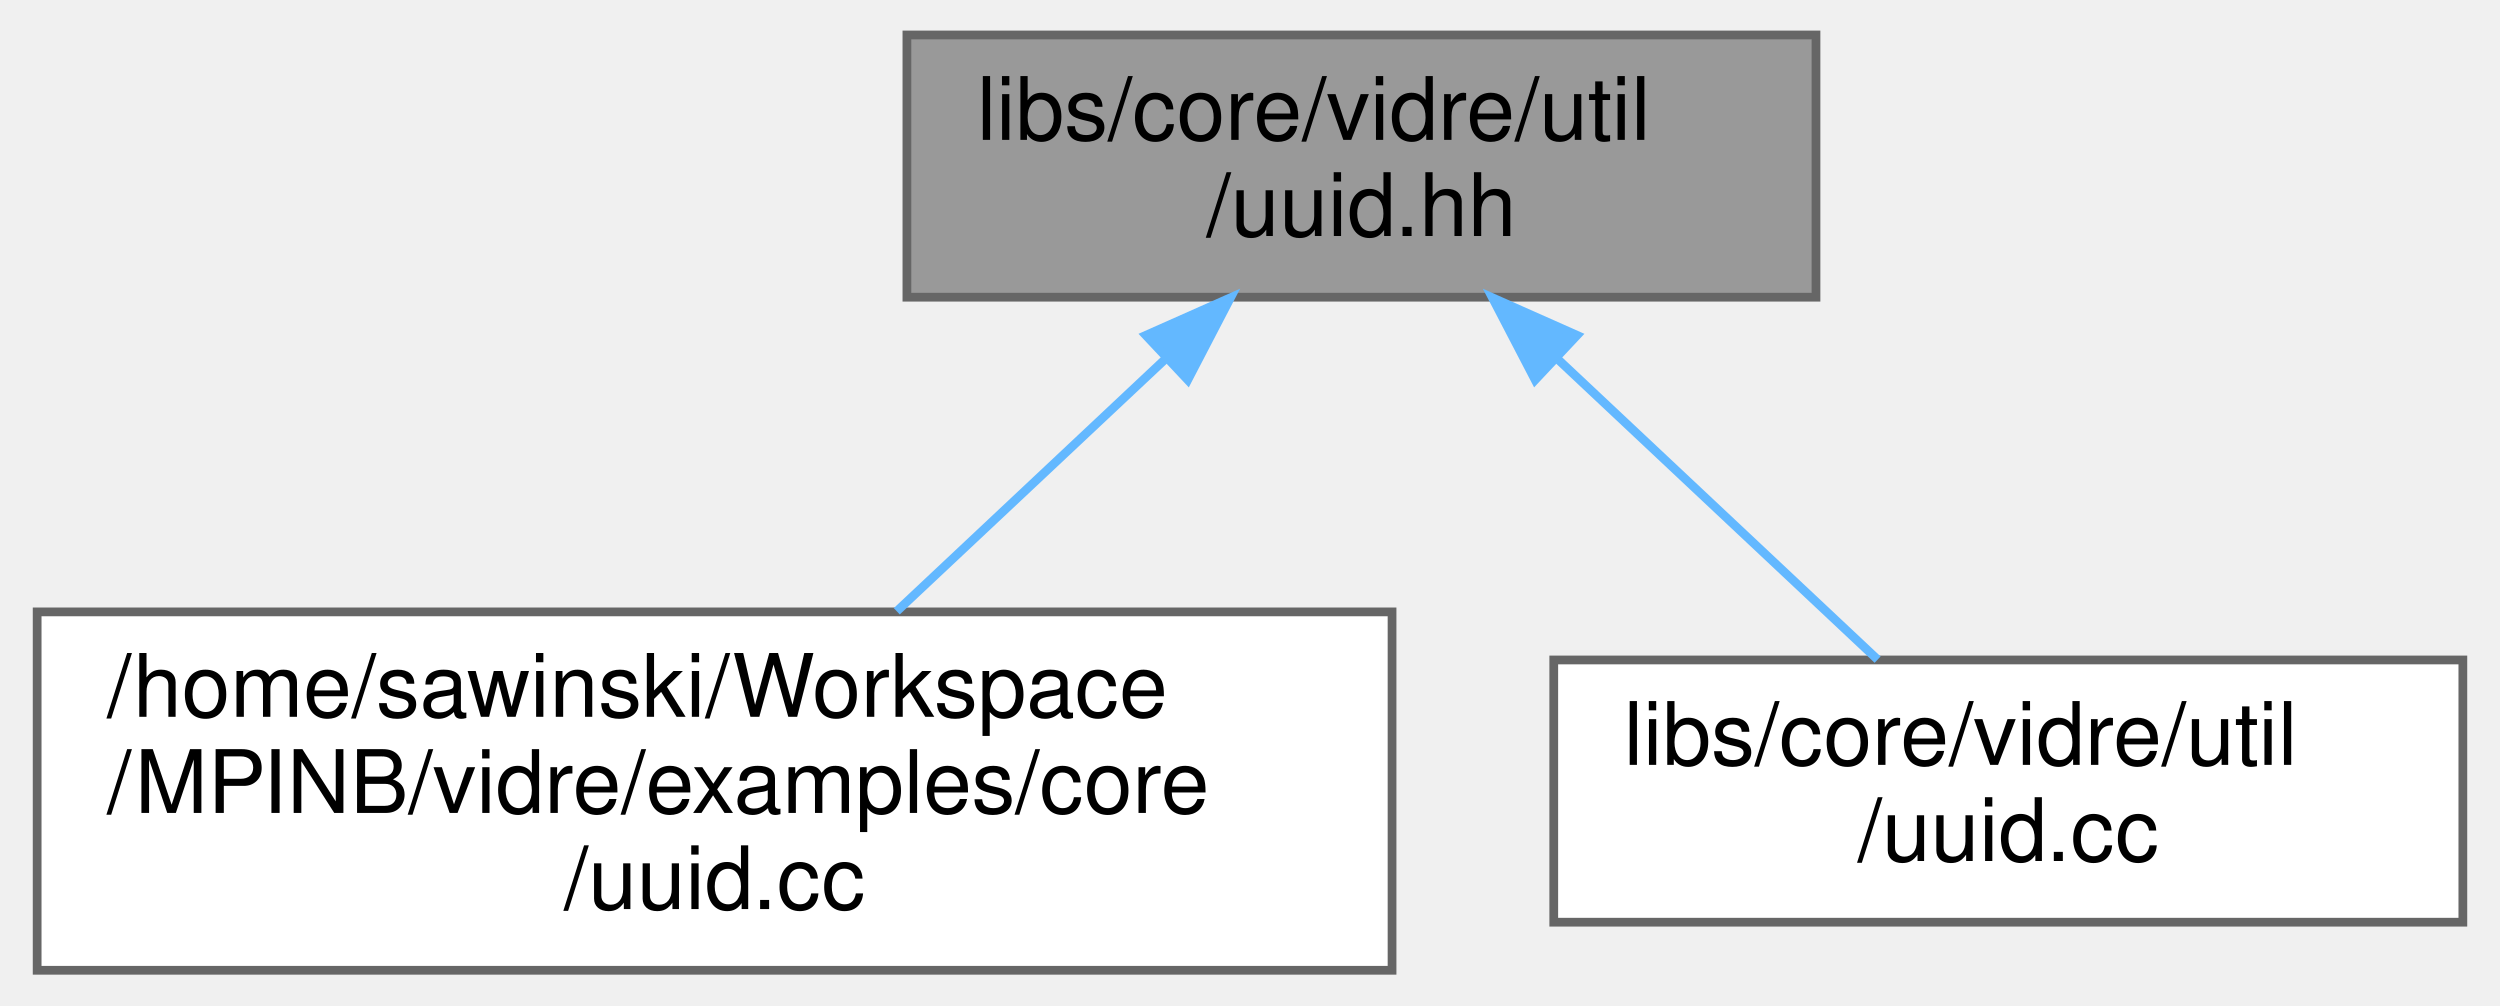
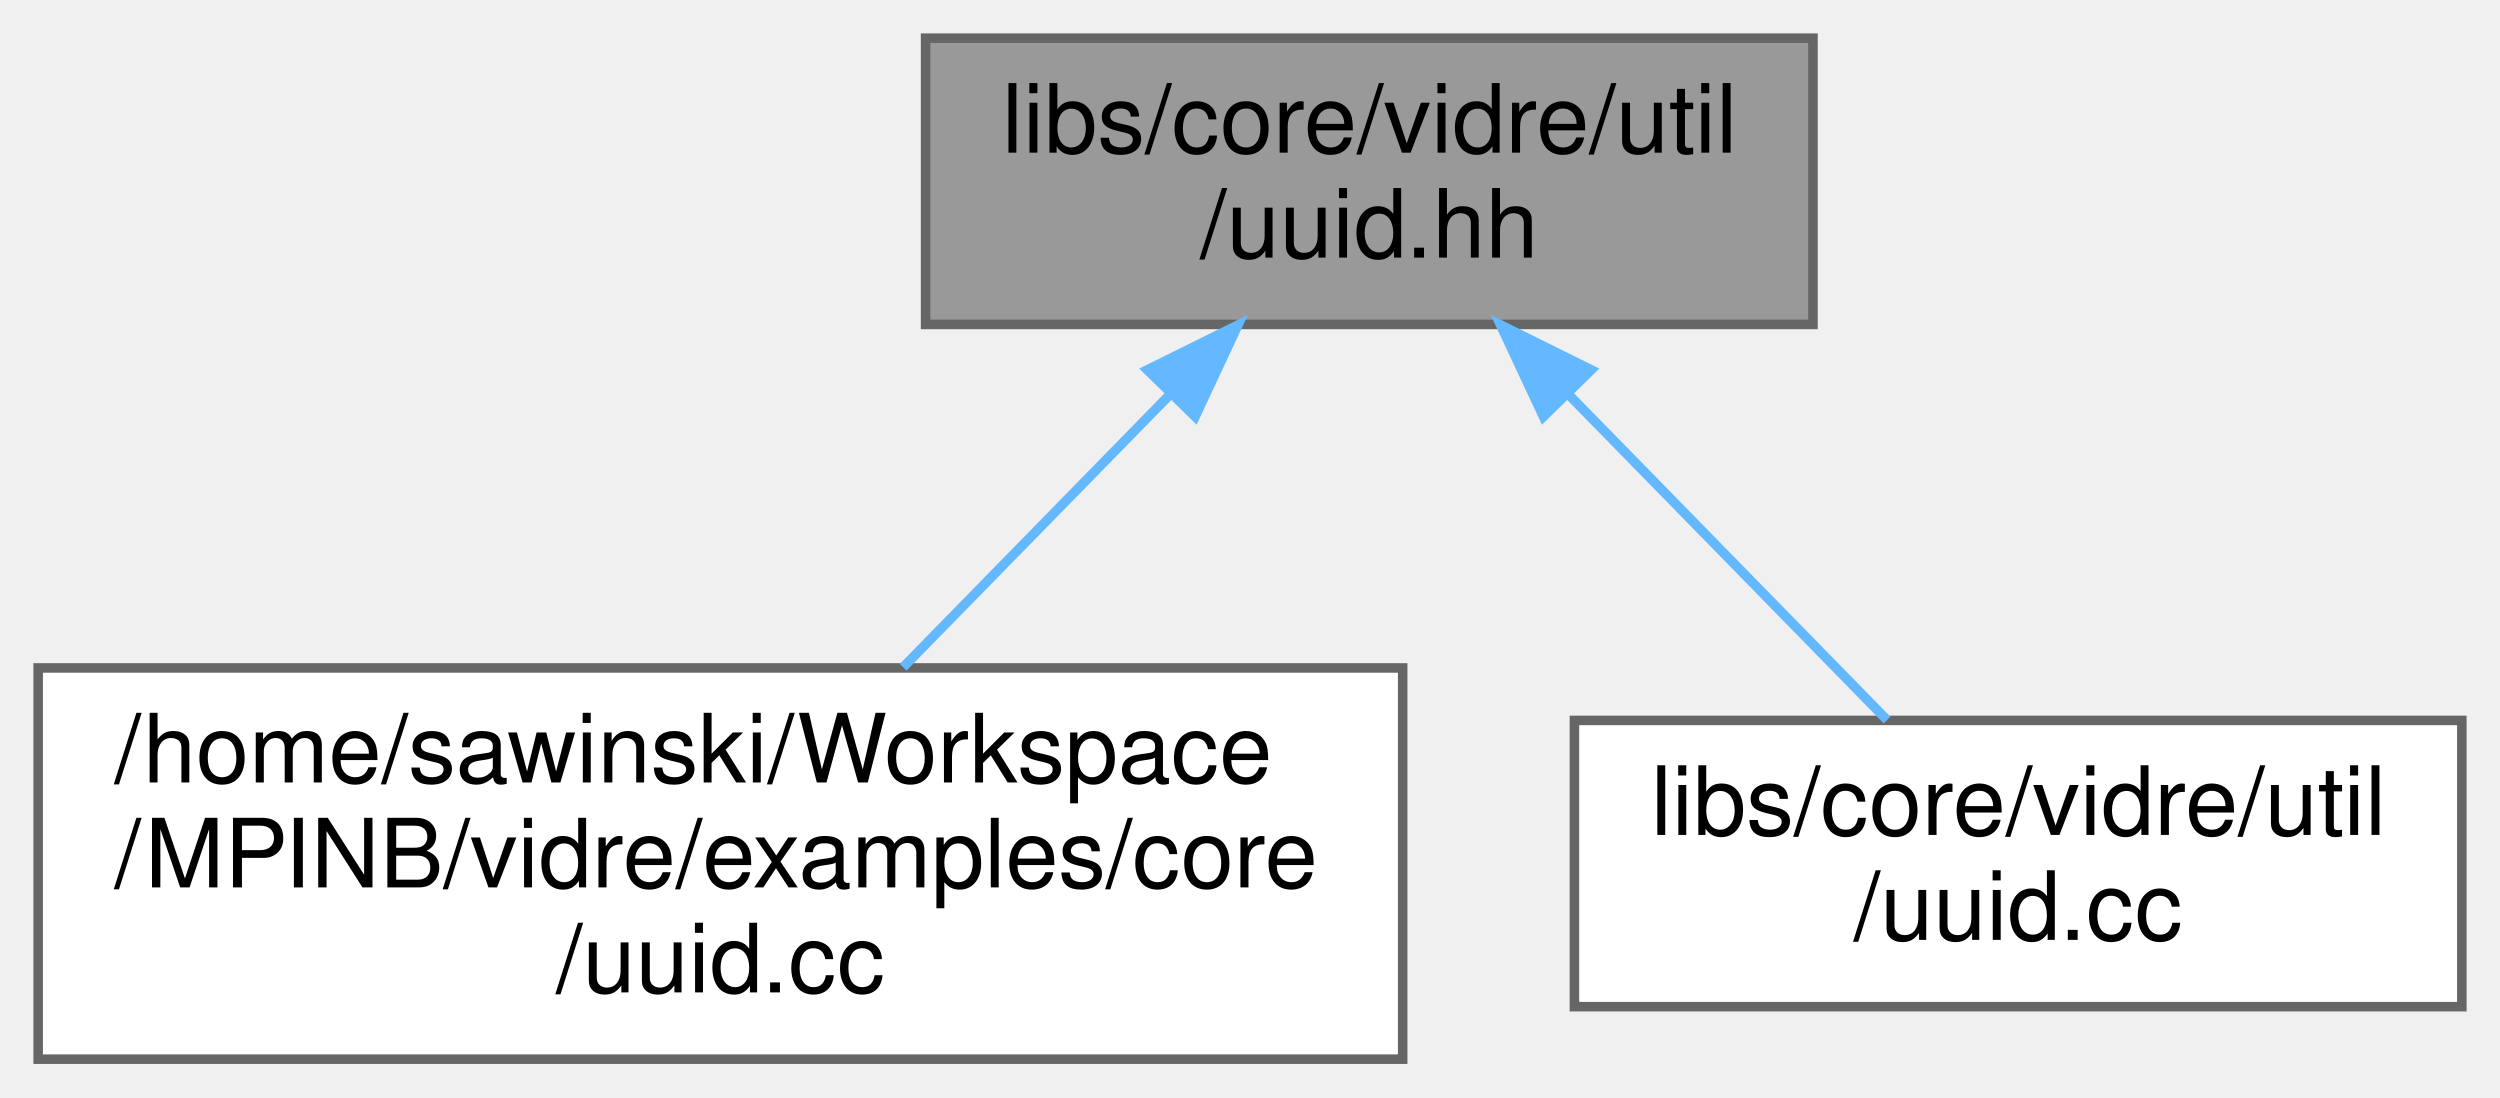
- <svg xmlns="http://www.w3.org/2000/svg" xmlns:xlink="http://www.w3.org/1999/xlink" width="286pt" height="115pt" viewBox="0.00 0.00 285.50 115.00">
+ <svg xmlns="http://www.w3.org/2000/svg" xmlns:xlink="http://www.w3.org/1999/xlink" width="262pt" height="115pt" viewBox="0.00 0.00 262.00 115.00">
  <g id="graph0" class="graph" transform="scale(1 1) rotate(0) translate(4 111)">
    <g id="Node000001" class="node">
      <g id="a_Node000001">
        <a xlink:title=" ">
-           <polygon fill="#999999" stroke="#666666" points="203.5,-107 99.5,-107 99.5,-77 203.5,-77 203.5,-107" />
-           <text text-anchor="start" x="107.5" y="-95" font-family="Helvetica,sans-Serif" font-size="10.00">libs/core/vidre/util</text>
-           <text text-anchor="middle" x="151.5" y="-84" font-family="Helvetica,sans-Serif" font-size="10.00">/uuid.hh</text>
+           <polygon fill="#999999" stroke="#666666" points="186,-107 93,-107 93,-77 186,-77 186,-107" />
+           <text text-anchor="start" x="101" y="-95" font-family="Helvetica,sans-Serif" font-size="10.00">libs/core/vidre/util</text>
+           <text text-anchor="middle" x="139.5" y="-84" font-family="Helvetica,sans-Serif" font-size="10.00">/uuid.hh</text>
        </a>
      </g>
    </g>
    <g id="Node000002" class="node">
      <g id="a_Node000002">
        <a xlink:href="examples_2core_2uuid_8cc.html" target="_top" xlink:title=" ">
-           <polygon fill="white" stroke="#666666" points="155,-41 0,-41 0,0 155,0 155,-41" />
+           <polygon fill="white" stroke="#666666" points="143,-41 0,-41 0,0 143,0 143,-41" />
          <text text-anchor="start" x="8" y="-29" font-family="Helvetica,sans-Serif" font-size="10.00">/home/sawinski/Workspace</text>
          <text text-anchor="start" x="8" y="-18" font-family="Helvetica,sans-Serif" font-size="10.00">/MPINB/vidre/examples/core</text>
-           <text text-anchor="middle" x="77.5" y="-7" font-family="Helvetica,sans-Serif" font-size="10.00">/uuid.cc</text>
+           <text text-anchor="middle" x="71.5" y="-7" font-family="Helvetica,sans-Serif" font-size="10.00">/uuid.cc</text>
        </a>
      </g>
    </g>
    <g id="edge1_Node000001_Node000002" class="edge">
      <g id="a_edge1_Node000001_Node000002">
        <a xlink:title=" ">
-           <path fill="none" stroke="#63b8ff" d="M129.1,-69.96C119.32,-60.78 107.93,-50.08 98.34,-41.07" />
-           <polygon fill="#63b8ff" stroke="#63b8ff" points="126.84,-72.64 136.52,-76.94 131.63,-67.54 126.84,-72.64" />
+           <path fill="none" stroke="#63b8ff" d="M118.65,-69.69C109.73,-60.57 99.38,-49.99 90.65,-41.07" />
+           <polygon fill="#63b8ff" stroke="#63b8ff" points="116.24,-72.24 125.74,-76.94 121.25,-67.34 116.24,-72.24" />
        </a>
      </g>
    </g>
    <g id="Node000003" class="node">
      <g id="a_Node000003">
        <a xlink:href="src_2libs_2core_2vidre_2util_2uuid_8cc.html" target="_top" xlink:title=" ">
-           <polygon fill="white" stroke="#666666" points="277.5,-35.5 173.5,-35.5 173.5,-5.5 277.5,-5.5 277.5,-35.5" />
-           <text text-anchor="start" x="181.5" y="-23.5" font-family="Helvetica,sans-Serif" font-size="10.00">libs/core/vidre/util</text>
-           <text text-anchor="middle" x="225.5" y="-12.5" font-family="Helvetica,sans-Serif" font-size="10.00">/uuid.cc</text>
+           <polygon fill="white" stroke="#666666" points="254,-35.5 161,-35.5 161,-5.5 254,-5.5 254,-35.5" />
+           <text text-anchor="start" x="169" y="-23.5" font-family="Helvetica,sans-Serif" font-size="10.00">libs/core/vidre/util</text>
+           <text text-anchor="middle" x="207.5" y="-12.5" font-family="Helvetica,sans-Serif" font-size="10.00">/uuid.cc</text>
        </a>
      </g>
    </g>
    <g id="edge2_Node000001_Node000003" class="edge">
      <g id="a_edge2_Node000001_Node000003">
        <a xlink:title=" ">
-           <path fill="none" stroke="#63b8ff" d="M173.87,-69.99C185.75,-58.84 200.02,-45.43 210.55,-35.54" />
-           <polygon fill="#63b8ff" stroke="#63b8ff" points="171.37,-67.54 166.48,-76.94 176.16,-72.64 171.37,-67.54" />
+           <path fill="none" stroke="#63b8ff" d="M160.37,-69.67C171.22,-58.58 184.18,-45.34 193.76,-35.54" />
+           <polygon fill="#63b8ff" stroke="#63b8ff" points="157.75,-67.34 153.26,-76.94 162.76,-72.24 157.75,-67.34" />
        </a>
      </g>
    </g>
  </g>
</svg>
